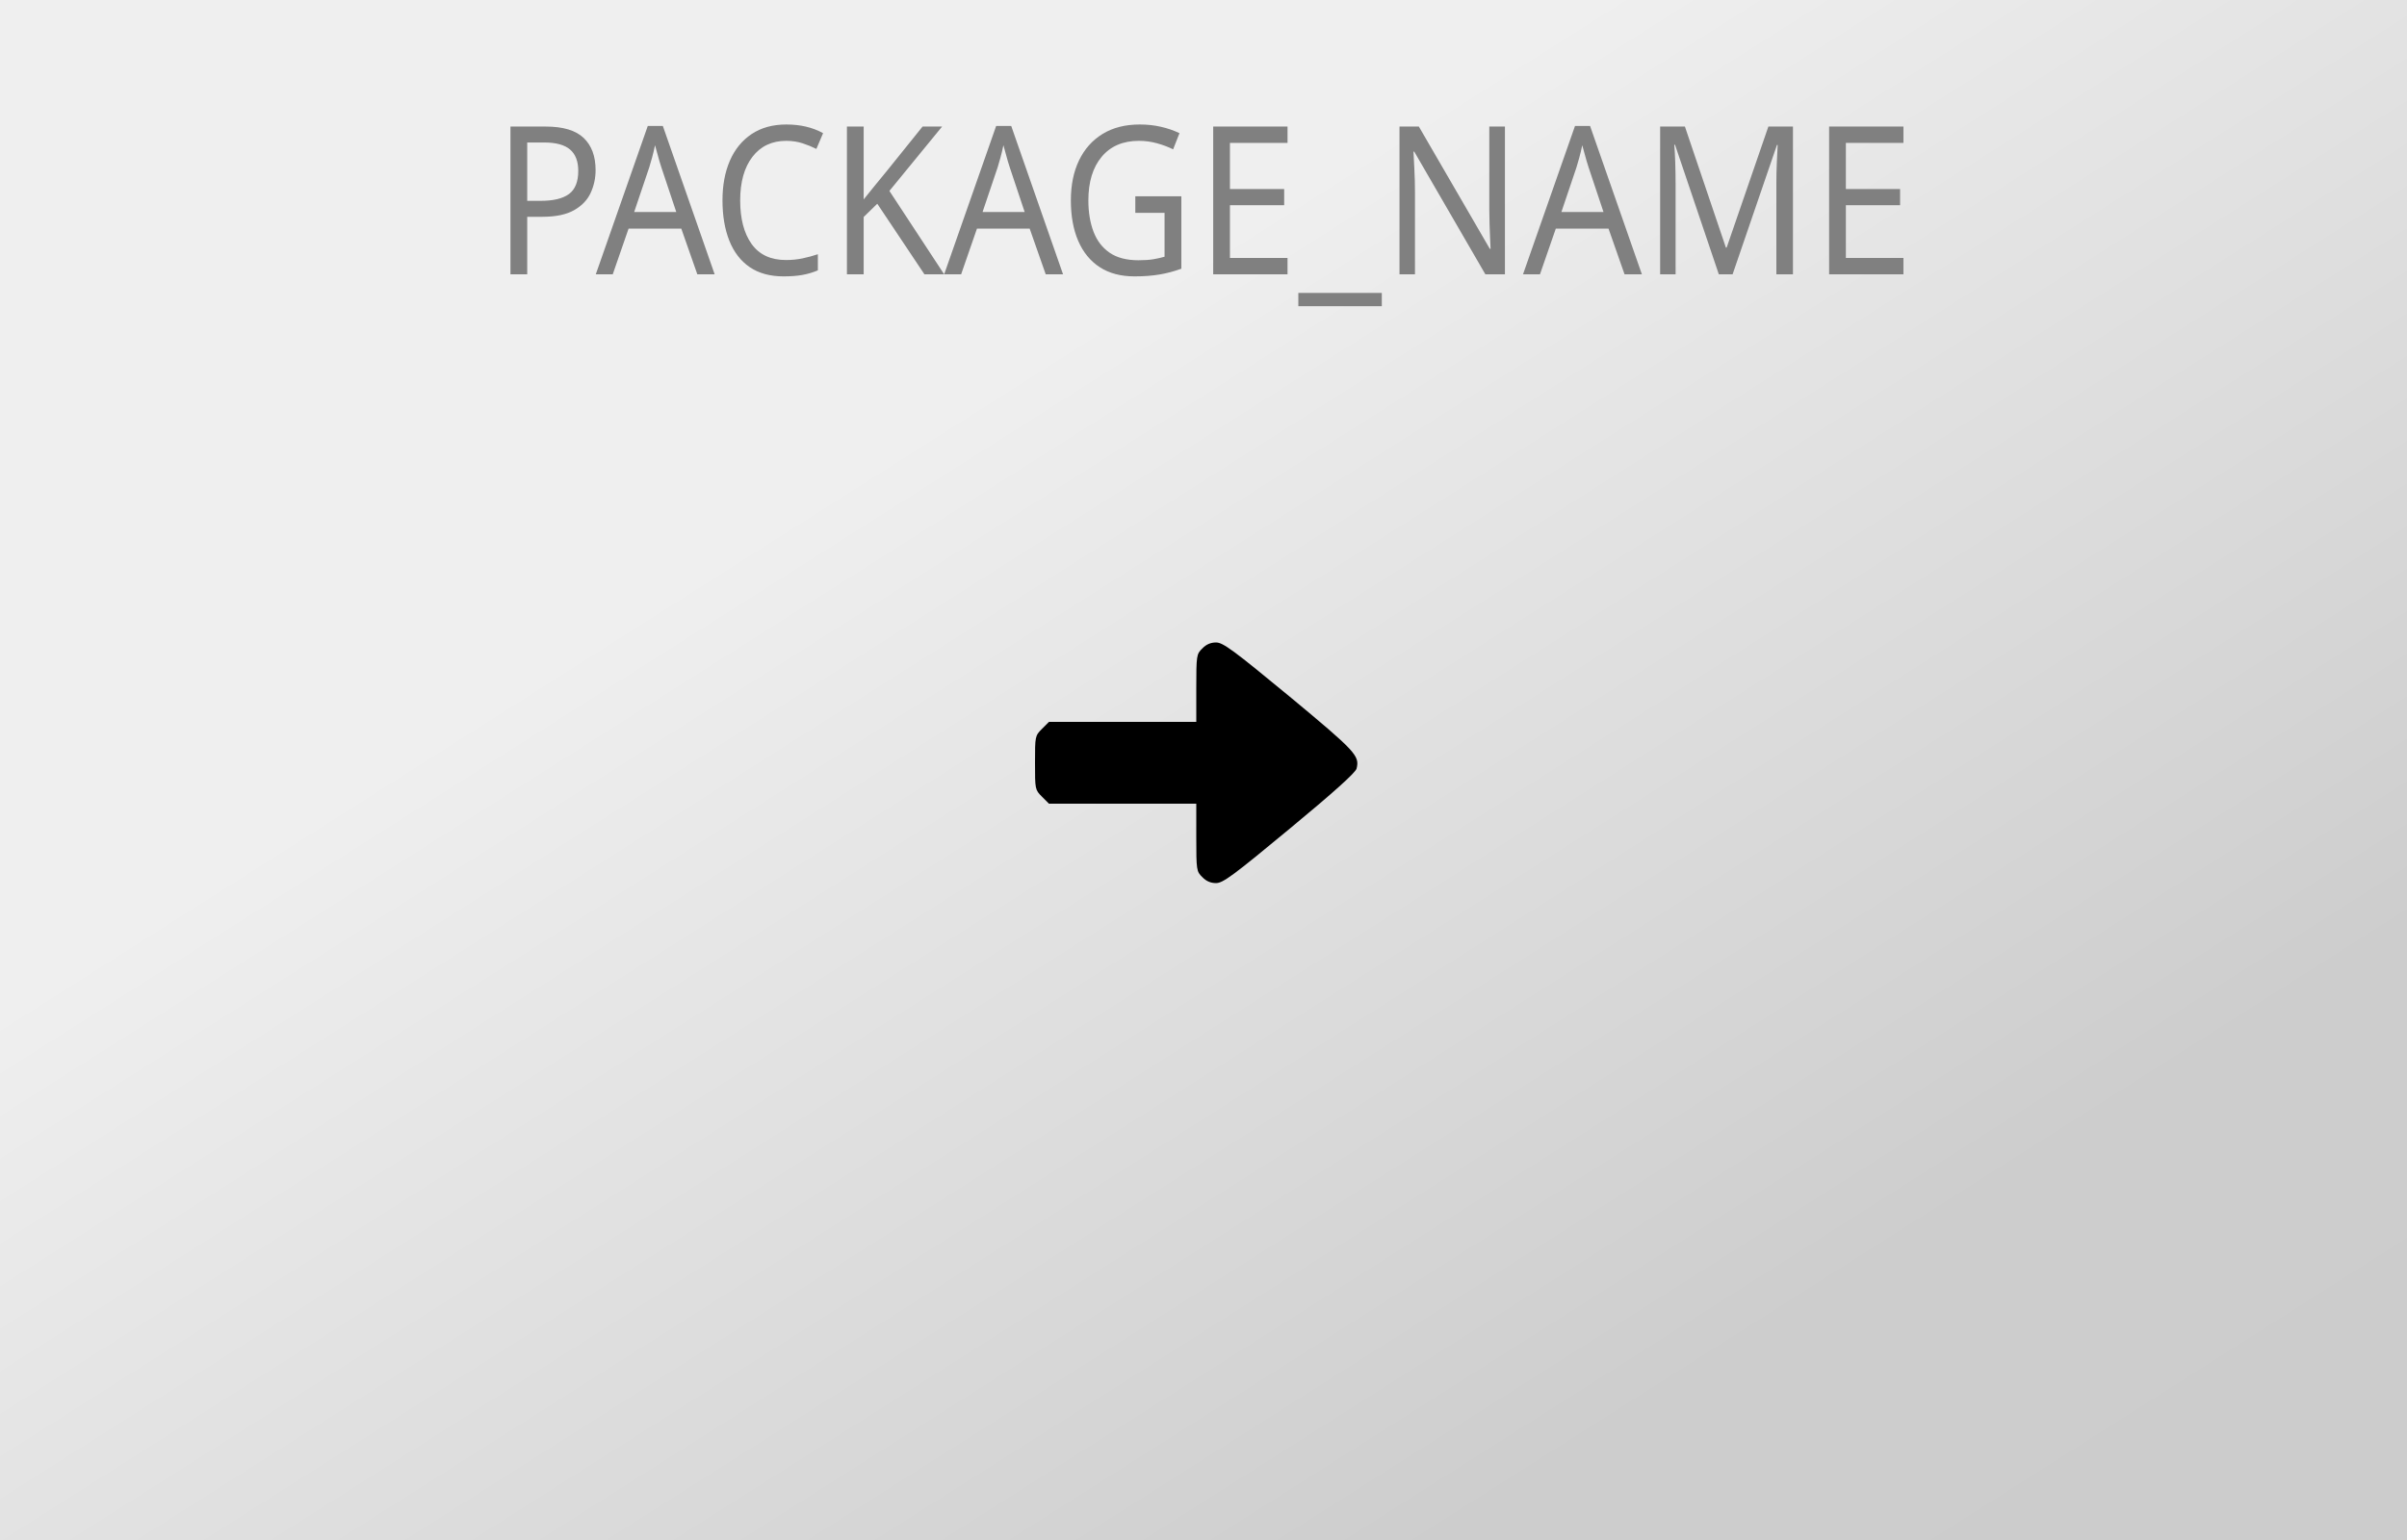
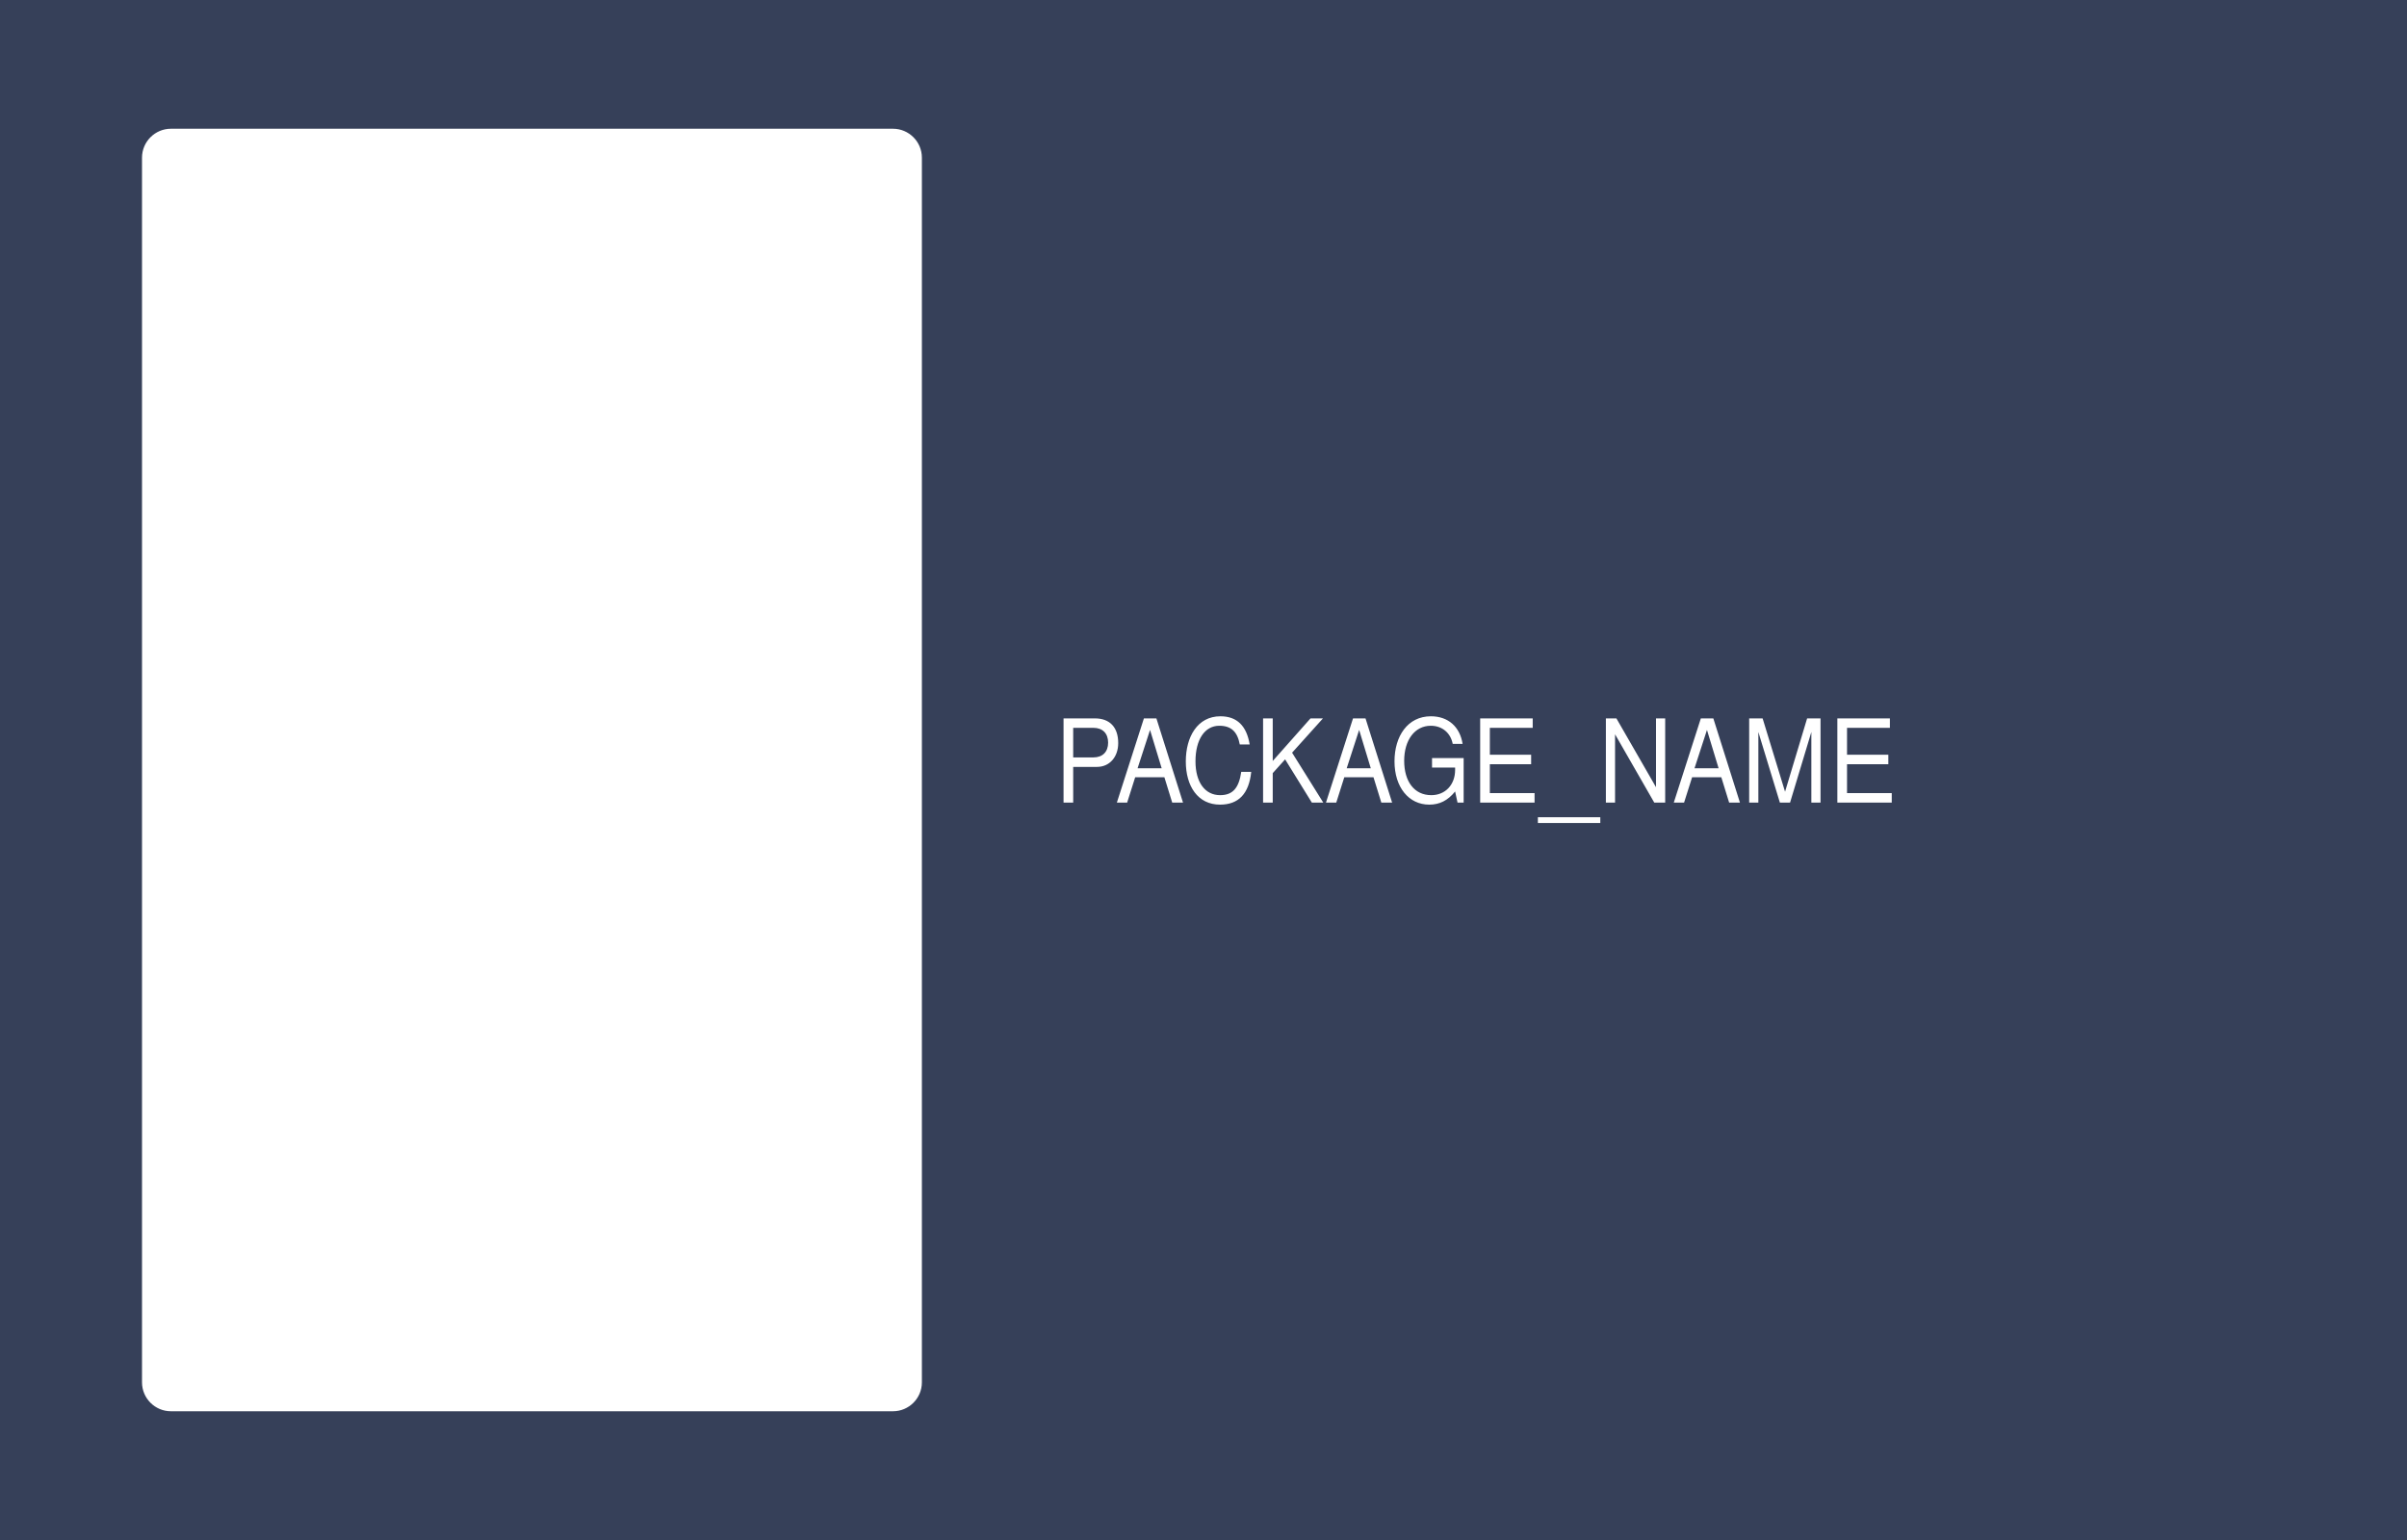
- <svg xmlns="http://www.w3.org/2000/svg" version="1.0" width="1000pt" height="640pt" viewBox="0 0 1000 640" preserveAspectRatio="xMidYMid meet">
+ <svg xmlns="http://www.w3.org/2000/svg" version="1.1" id="Ebene_1" x="0px" y="0px" viewBox="0 0 1000 640" style="enable-background:new 0 0 1000 640;" xml:space="preserve">
  <style type="text/css">
- 		text {
- 			font-family: "Tuffy";
- 			font-size: 86px;
- 			fill: gray;
- 			text-anchor: middle;
- 		}
- 	</style>
-   <defs>
-     <linearGradient id="gradient" x1="0%" y1="0%" x2="100%" y2="100%">
-       <stop offset="0%" style="stop-color:rgb(239,239,239);stop-opacity:1" />
-       <stop offset="33%" style="stop-color:rgb(239,239,239);stop-opacity:1" />
-       <stop offset="80%" style="stop-color:rgb(205,205,205);stop-opacity:1" />
-       <stop offset="100%" style="stop-color:rgb(204,204,204);stop-opacity:1" />
-     </linearGradient>
-   </defs>
-   <rect width="1000" height="640" style="fill:url(#gradient);stroke-width:0" />
-   <g transform="translate(500,0) scale(0.9, 1)">
-     <text x="0" y="114">PACKAGE_NAME</text>
-   </g>
-   <g transform="translate(0,640) scale(0.1,-0.1)" fill="#000000" stroke="none">
-     <path d="M4995 3705 c-24 -23 -25 -29 -25 -165 l0 -140 -306 0 -306 0 -29 -29 c-29 -29 -29 -31 -29 -141 0 -110 0 -112 29 -141 l29 -29 306 0 306 0 0 -140 c0 -136 1 -142 25 -165 16 -17 35 -25 57 -25 29 0 72 32 306 226 180 149 274 233 278 250 13 53 -2 70 -278 299 -235 194 -277 225 -306 225 -22 0 -41 -8 -57 -25z" fixlter="url(#glow)" />
-   </g>
+ 	.st0{fill:#364059;}
+ 	.st1{fill:#FFFFFF;}
+ 	.st2{font-family:'HelveticaNeue';}
+ 	.st3{font-size:48px;}
+ </style>
+   <rect y="0" class="st0" width="1000" height="640" />
+   <text transform="matrix(0.9 0 0 1 437.9185 333.5358)" class="st1 st2 st3">PACKAGE_NAME</text>
+   <path class="st1" d="M371,586.5H71c-6.6,0-12-5.4-12-12v-509c0-6.6,5.4-12,12-12h300c6.6,0,12,5.4,12,12v509  C383,581.1,377.6,586.5,371,586.5z" />
</svg>
